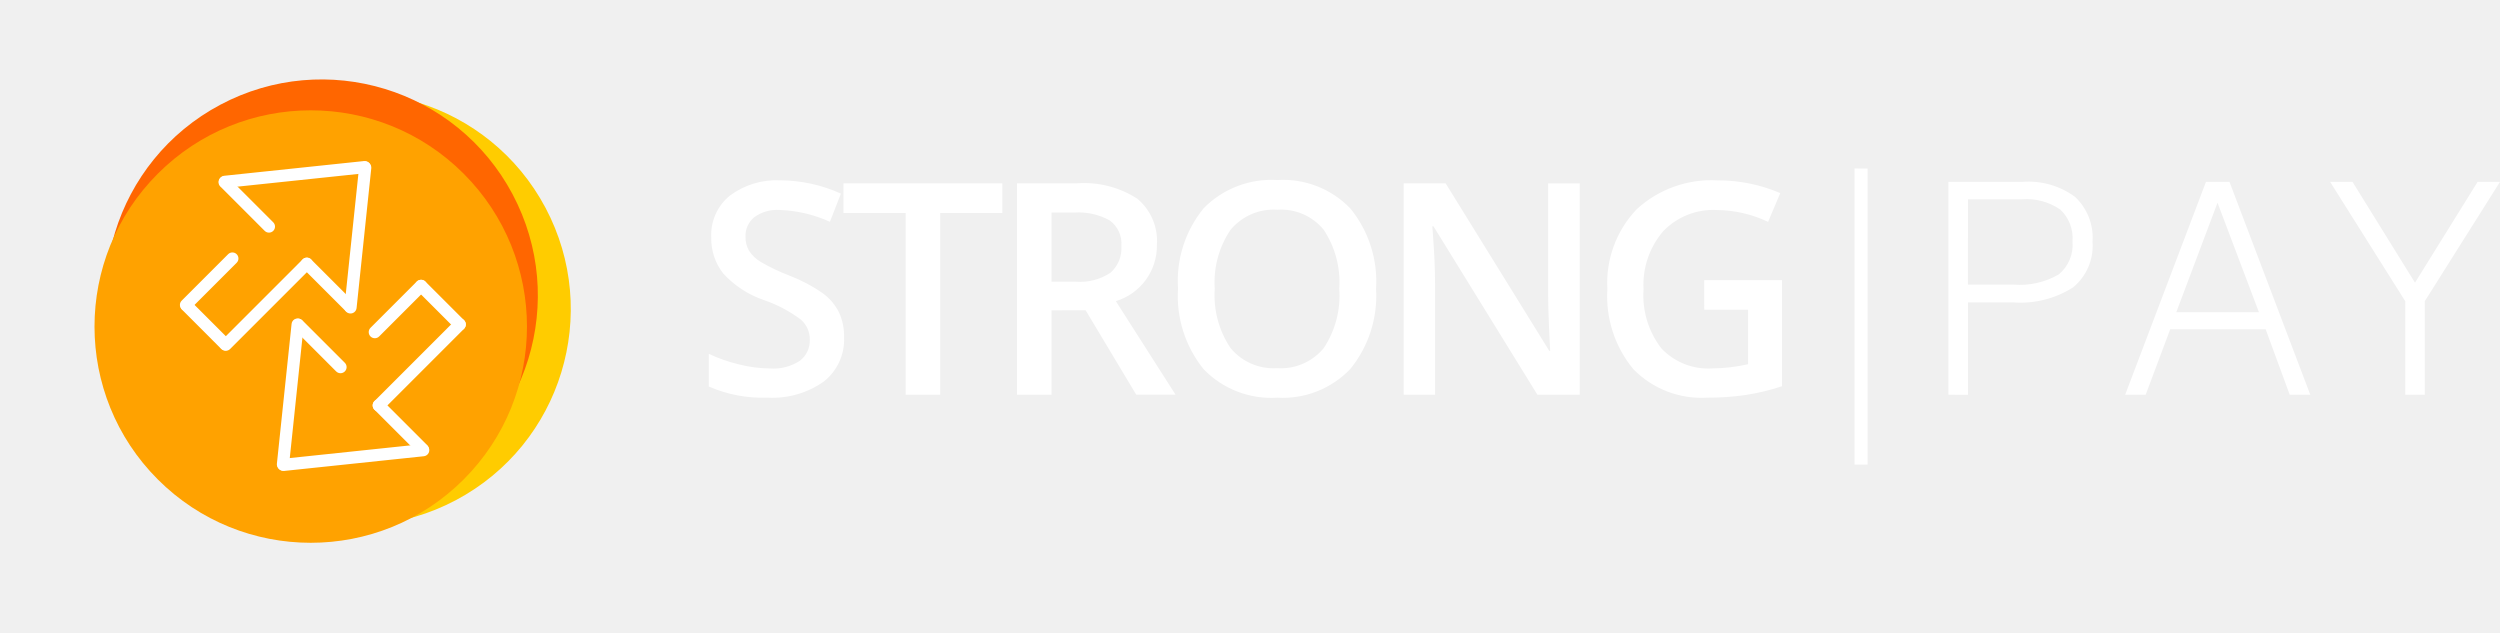
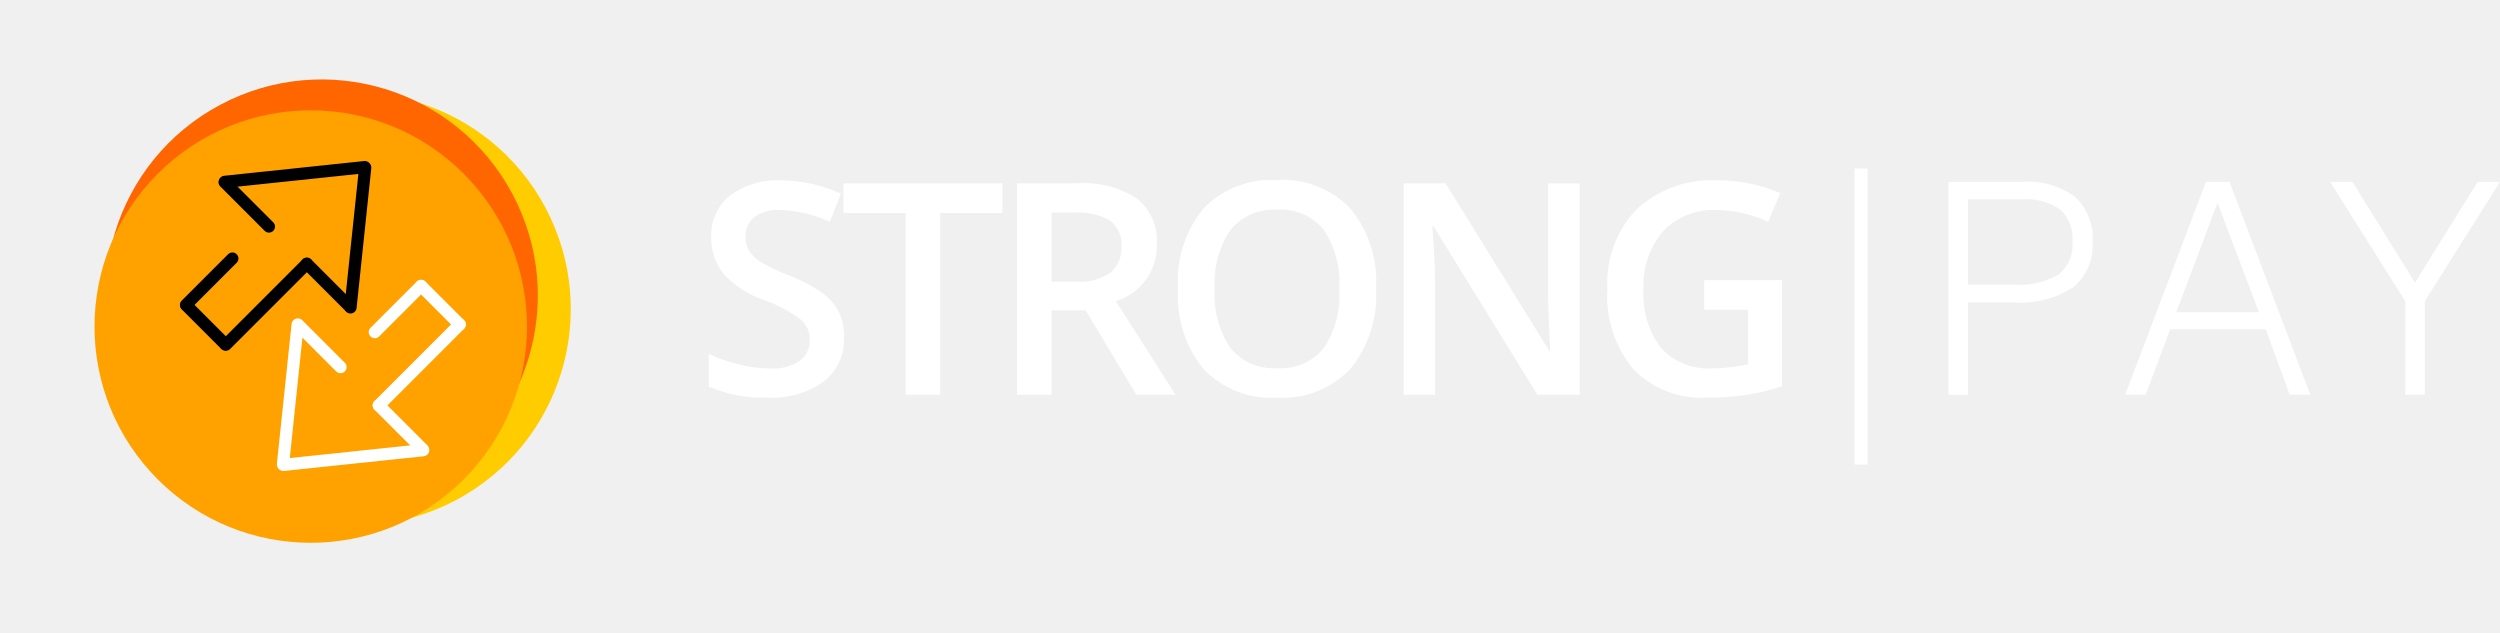
<svg xmlns="http://www.w3.org/2000/svg" width="192.001" height="48.565" viewBox="0 0 192.001 48.565">
  <defs>
    <clipPath id="clip-path">
      <path id="Path_1" data-name="Path 1" d="M16.6,0A16.6,16.6,0,1,1,0,16.6,16.6,16.6,0,0,1,16.6,0Z" fill="#fc0" />
    </clipPath>
    <clipPath id="clip-path-2">
      <rect id="Retângulo_8" data-name="Retângulo 8" width="25.895" height="15.627" fill="#fff" stroke="#707070" stroke-width="1" />
    </clipPath>
  </defs>
  <g id="Grupo_47" data-name="Grupo 47" transform="translate(1929 5462)" fill="#fff">
    <g id="Componente_9_1" data-name="Componente 9 – 1" transform="translate(-1929 -5462)">
      <path id="Caminho_70" data-name="Caminho 70" d="M22.6-178.073a4.085,4.085,0,0,1-1.565,3.4,6.813,6.813,0,0,1-4.319,1.232,10.3,10.3,0,0,1-4.507-.855v-2.509a12.251,12.251,0,0,0,2.359.822,10,10,0,0,0,2.326.3,3.7,3.7,0,0,0,2.326-.6,1.955,1.955,0,0,0,.749-1.61,2.017,2.017,0,0,0-.688-1.543,10.362,10.362,0,0,0-2.842-1.5,7.519,7.519,0,0,1-3.131-2.054,4.346,4.346,0,0,1-.91-2.775,3.887,3.887,0,0,1,1.443-3.2,5.987,5.987,0,0,1,3.875-1.166,11.384,11.384,0,0,1,4.641,1.021l-.844,2.165a10.139,10.139,0,0,0-3.863-.91,2.965,2.965,0,0,0-1.954.561,1.841,1.841,0,0,0-.666,1.482,2.087,2.087,0,0,0,.266,1.082,2.721,2.721,0,0,0,.877.849,14.835,14.835,0,0,0,2.2,1.055,12.027,12.027,0,0,1,2.62,1.388,4.082,4.082,0,0,1,1.221,1.454A4.375,4.375,0,0,1,22.6-178.073Zm7.384,4.407H27.329v-13.955H22.555V-189.9h12.2v2.276H29.982Zm8.55-8.682h1.843a4.208,4.208,0,0,0,2.687-.688,2.5,2.5,0,0,0,.833-2.043,2.2,2.2,0,0,0-.9-1.976,4.931,4.931,0,0,0-2.709-.6H38.532Zm0,2.2v6.483H35.879V-189.9h4.585a7.534,7.534,0,0,1,4.652,1.177,4.225,4.225,0,0,1,1.51,3.553,4.441,4.441,0,0,1-3.153,4.319l4.585,7.183h-3.02l-3.886-6.483ZM63.457-181.8a8.878,8.878,0,0,1-1.982,6.162,7.167,7.167,0,0,1-5.612,2.2,7.217,7.217,0,0,1-5.645-2.182,8.934,8.934,0,0,1-1.971-6.2A8.8,8.8,0,0,1,50.229-188a7.3,7.3,0,0,1,5.656-2.154,7.154,7.154,0,0,1,5.6,2.187A8.869,8.869,0,0,1,63.457-181.8Zm-12.39,0a7.278,7.278,0,0,0,1.21,4.546,4.272,4.272,0,0,0,3.586,1.549,4.264,4.264,0,0,0,3.569-1.532,7.291,7.291,0,0,0,1.2-4.563,7.307,7.307,0,0,0-1.193-4.53,4.219,4.219,0,0,0-3.558-1.543,4.308,4.308,0,0,0-3.6,1.543A7.208,7.208,0,0,0,51.068-181.8ZM79.1-173.666H75.848L67.866-186.6h-.089l.056.722q.155,2.065.155,3.775v8.437H65.579V-189.9H68.8l7.96,12.867h.067q-.022-.255-.089-1.86t-.067-2.5v-8.5H79.1Zm9.56-8.8h5.973v8.149a17.286,17.286,0,0,1-2.814.677,19.923,19.923,0,0,1-2.914.2,7.32,7.32,0,0,1-5.684-2.182,8.785,8.785,0,0,1-2-6.156,8.208,8.208,0,0,1,2.254-6.134,8.471,8.471,0,0,1,6.206-2.215,12.086,12.086,0,0,1,4.818.977l-.933,2.209a9.376,9.376,0,0,0-3.952-.91,5.322,5.322,0,0,0-4.108,1.632A6.316,6.316,0,0,0,84-181.759a6.663,6.663,0,0,0,1.36,4.524,4.93,4.93,0,0,0,3.913,1.549,12.862,12.862,0,0,0,2.753-.322v-4.185H88.661Zm12.546-8.571V-168.3h-1V-191.04Zm7.708,8.915h3.5a5.946,5.946,0,0,0,3.475-.783,2.951,2.951,0,0,0,1.055-2.537,3,3,0,0,0-.944-2.448,4.561,4.561,0,0,0-2.942-.783h-4.141Zm-1.5,8.46v-16.353h5.706a6.028,6.028,0,0,1,4.019,1.155,4.289,4.289,0,0,1,1.343,3.442,4.141,4.141,0,0,1-1.5,3.514,7.533,7.533,0,0,1-4.591,1.149h-3.475v7.094Zm17.5-6.339h6.347l-3.18-8.409Zm-3.926,6.339,6.206-16.353H129l6.206,16.353h-1.579l-1.849-5.029h-7.33l-1.885,5.029Zm21.513,0v-7.183l-5.773-9.17h1.719l4.8,7.745,4.81-7.745h1.719L144-180.849v7.183Z" transform="translate(42.225 203.98)" />
      <g id="Componente_8_1" data-name="Componente 8 – 1">
        <g id="Grupo_31" data-name="Grupo 31" transform="translate(0 0)">
          <g id="Grupo_28" data-name="Grupo 28" transform="translate(0)">
            <g id="shnd-logo-2" transform="matrix(0.883, -0.469, 0.469, 0.883, 4.777, 16.87)">
              <path id="Path_1-2" data-name="Path 1" d="M16.607,0A16.607,16.607,0,1,1,0,16.607,16.607,16.607,0,0,1,16.607,0Z" transform="translate(0 0)" fill="#fc0" />
            </g>
            <g id="Grupo_26" data-name="Grupo 26" transform="matrix(0.883, -0.469, 0.469, 0.883, 2.264, 15.829)">
              <g id="Grupo_20" data-name="Grupo 20">
                <g id="Grupo_19" data-name="Grupo 19">
                  <g id="Grupo_de_máscara_7" data-name="Grupo de máscara 7" clip-path="url(#clip-path)">
                    <path id="Path_1-3" data-name="Path 1" d="M16.6,0A16.6,16.6,0,1,1,0,16.6,16.6,16.6,0,0,1,16.6,0Z" fill="#f60" />
                  </g>
                </g>
              </g>
            </g>
            <g id="Grupo_27" data-name="Grupo 27" transform="translate(0 24.701) rotate(-45)" fill="#fff">
              <g id="shnd-logo-2-2" data-name="shnd-logo-2" transform="translate(0 0.536)">
                <path id="Path_1-4" data-name="Path 1" d="M16.607,0A16.607,16.607,0,1,1,0,16.607,16.607,16.607,0,0,1,16.607,0Z" transform="translate(0 0)" fill="#ffa200" />
              </g>
            </g>
          </g>
        </g>
-         <g id="Grupo_46" data-name="Grupo 46" transform="translate(10.249 7.1)" fill="#fff">
+         <g id="Grupo_46" data-name="Grupo 46" transform="translate(10.249 7.1)" fill="#000">
          <g id="Grupo_44" data-name="Grupo 44" transform="translate(0 12.954) rotate(-45)">
            <rect id="Retângulo_20" data-name="Retângulo 20" width="0.929" height="5.751" rx="0.465" transform="translate(8.77 0.198)" />
            <rect id="Retângulo_25" data-name="Retângulo 25" width="0.929" height="5.973" rx="0.465" transform="translate(5.981 4.766) rotate(90)" />
            <rect id="Retângulo_26" data-name="Retângulo 26" width="0.939" height="5.124" rx="0.469" transform="translate(0.939 9.962) rotate(180)" />
            <rect id="Retângulo_23" data-name="Retângulo 23" width="0.929" height="5.574" rx="0.465" transform="translate(8.812 9.093)" />
            <rect id="Retângulo_24" data-name="Retângulo 24" width="0.929" height="9.733" rx="0.465" transform="translate(9.741 9.093) rotate(90)" />
            <rect id="Retângulo_21" data-name="Retângulo 21" width="0.939" height="11.73" rx="0.469" transform="translate(17.73 6.849) rotate(51)" />
            <rect id="Retângulo_22" data-name="Retângulo 22" width="0.939" height="11.73" rx="0.469" transform="matrix(-0.629, 0.777, -0.777, -0.629, 18.32, 7.382)" />
          </g>
          <g id="Grupo_45" data-name="Grupo 45" transform="translate(29.284 21.38) rotate(135)" fill="#fff">
            <rect id="Retângulo_20-2" data-name="Retângulo 20" width="0.939" height="5.712" rx="0.469" transform="translate(8.791 0.264)" />
            <rect id="Retângulo_25-2" data-name="Retângulo 25" width="0.939" height="5.957" rx="0.469" transform="translate(5.966 9.231) rotate(90)" />
            <rect id="Retângulo_26-2" data-name="Retângulo 26" width="0.939" height="5.124" rx="0.469" transform="translate(0.943 10.165) rotate(180)" />
            <rect id="Retângulo_23-2" data-name="Retângulo 23" width="0.939" height="5.536" rx="0.469" transform="translate(8.791 9.196)" />
            <rect id="Retângulo_24-2" data-name="Retângulo 24" width="0.939" height="9.73" rx="0.469" transform="translate(9.73 5.037) rotate(90)" />
            <rect id="Retângulo_21-2" data-name="Retângulo 21" width="0.939" height="11.73" rx="0.469" transform="translate(17.734 6.849) rotate(51)" />
            <rect id="Retângulo_22-2" data-name="Retângulo 22" width="0.939" height="11.73" rx="0.469" transform="matrix(-0.629, 0.777, -0.777, -0.629, 18.325, 7.382)" />
          </g>
        </g>
      </g>
    </g>
  </g>
</svg>
